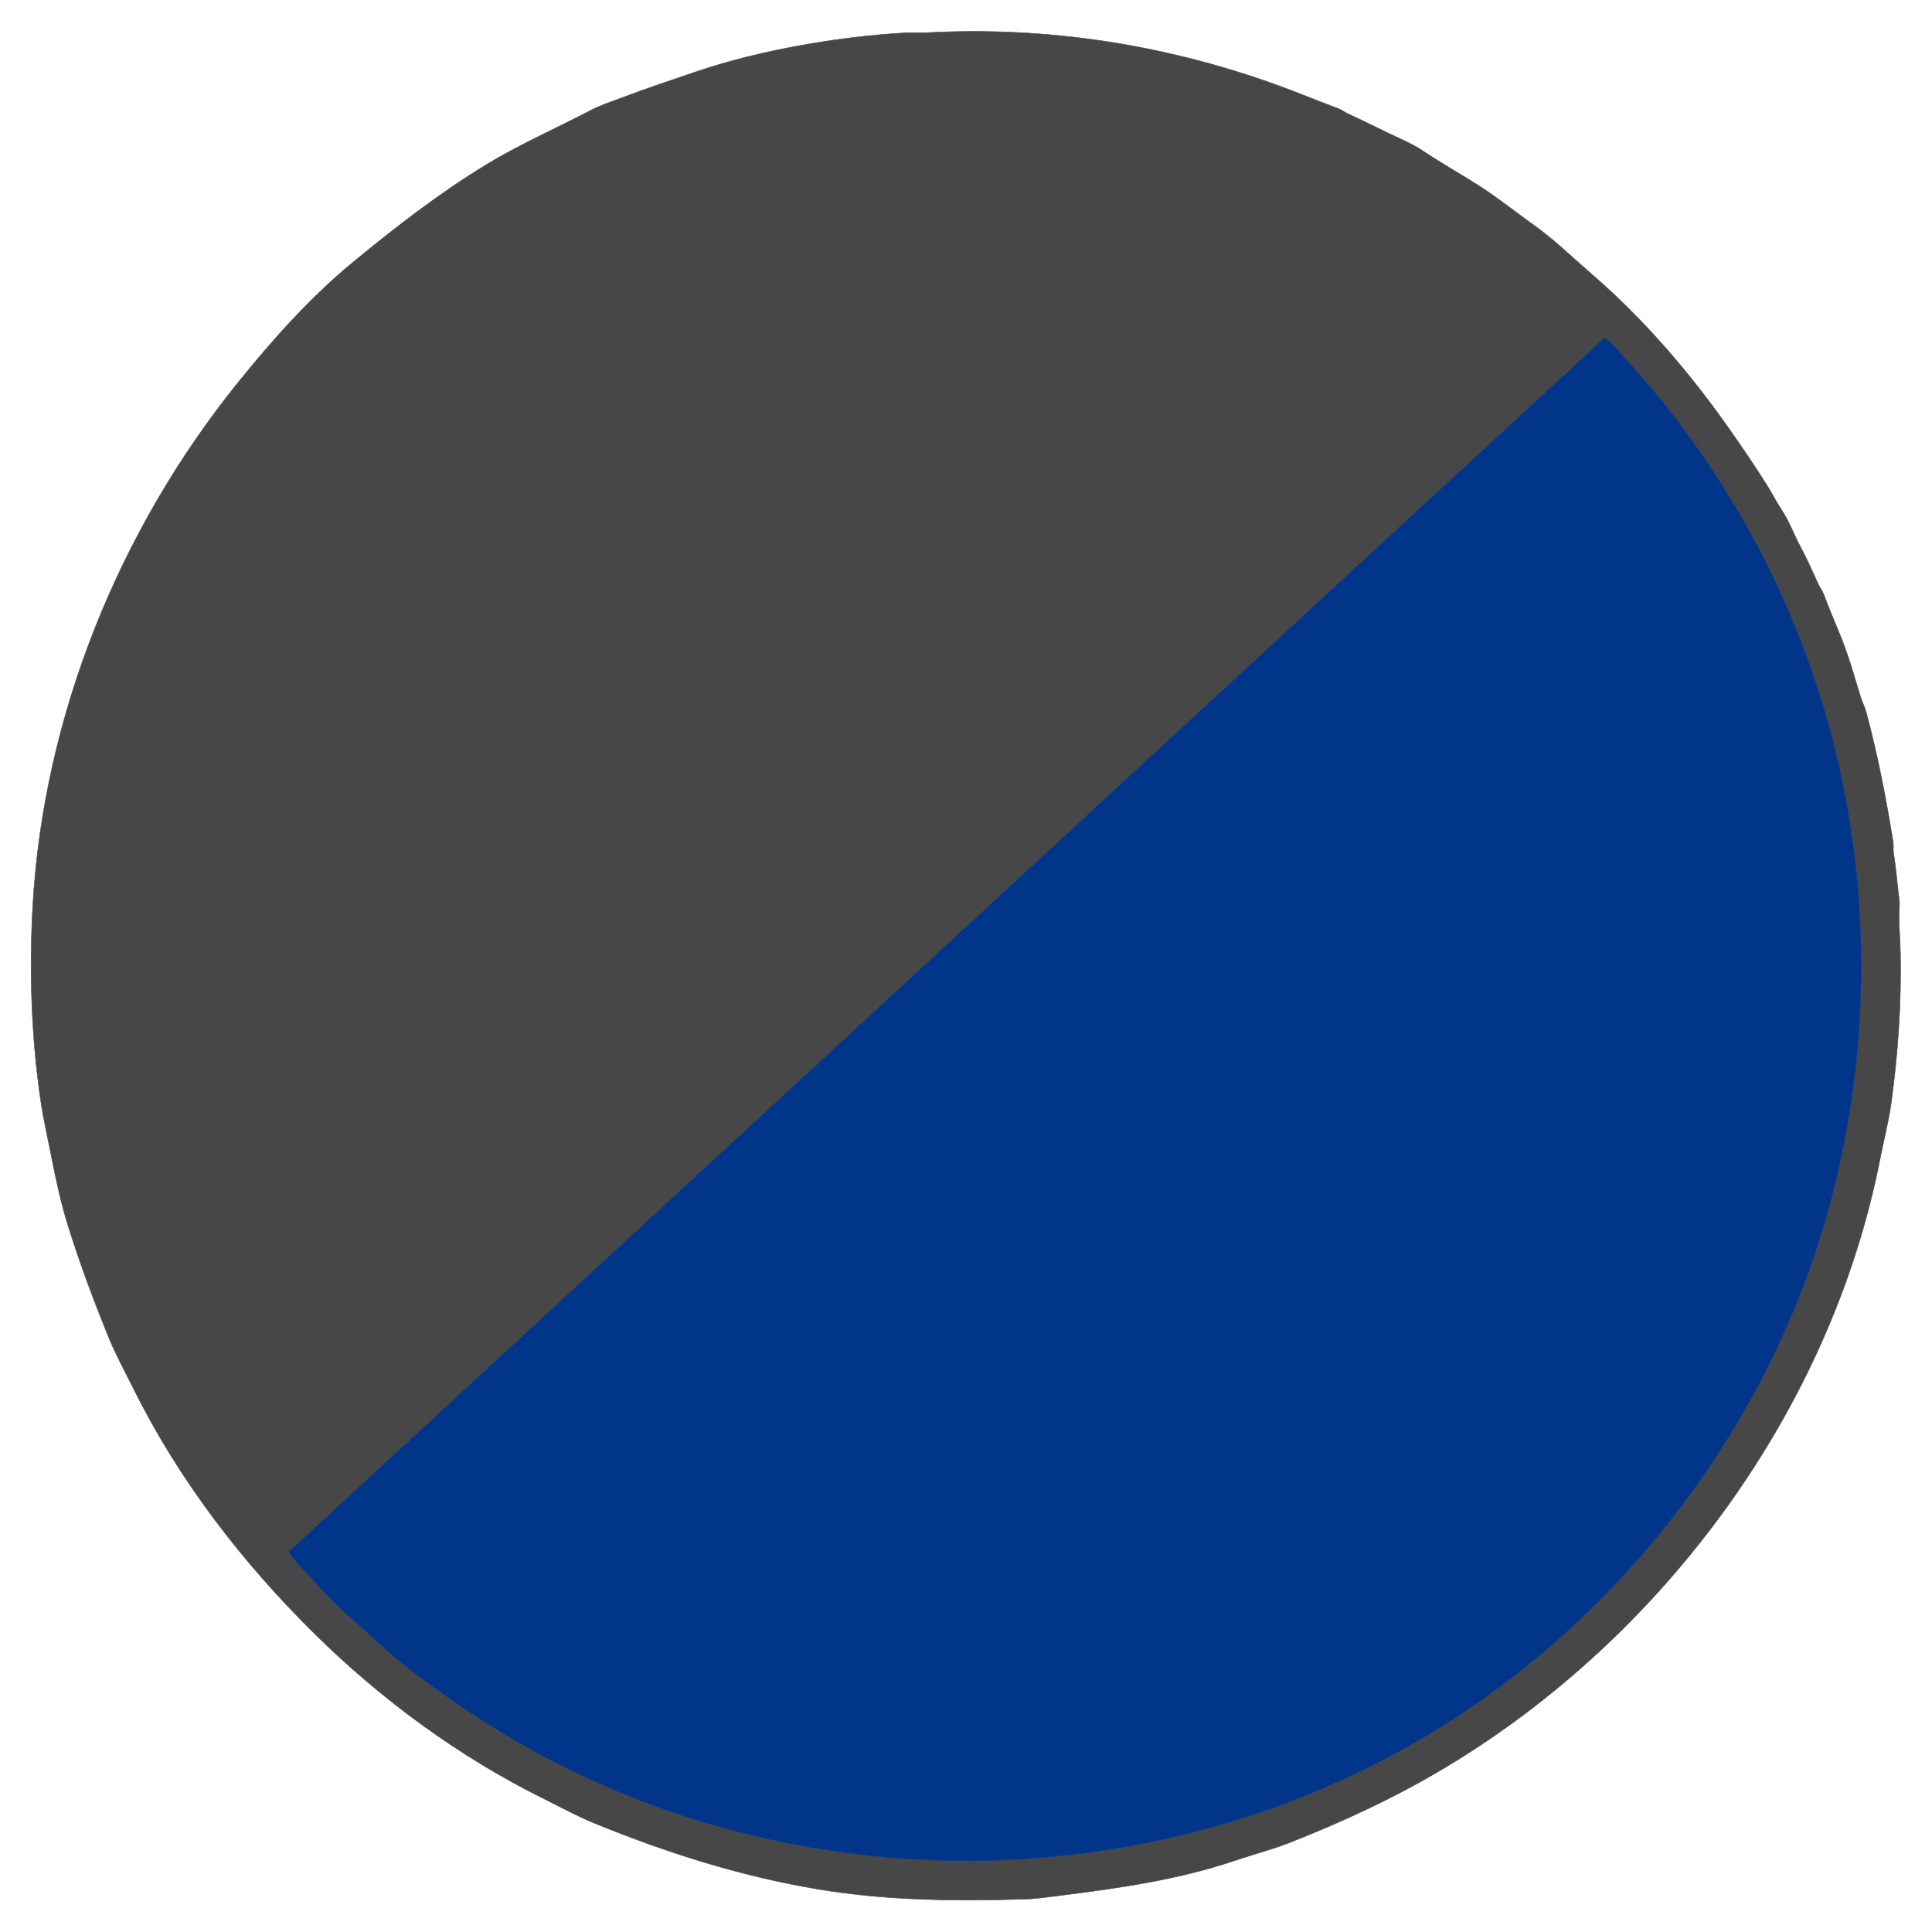
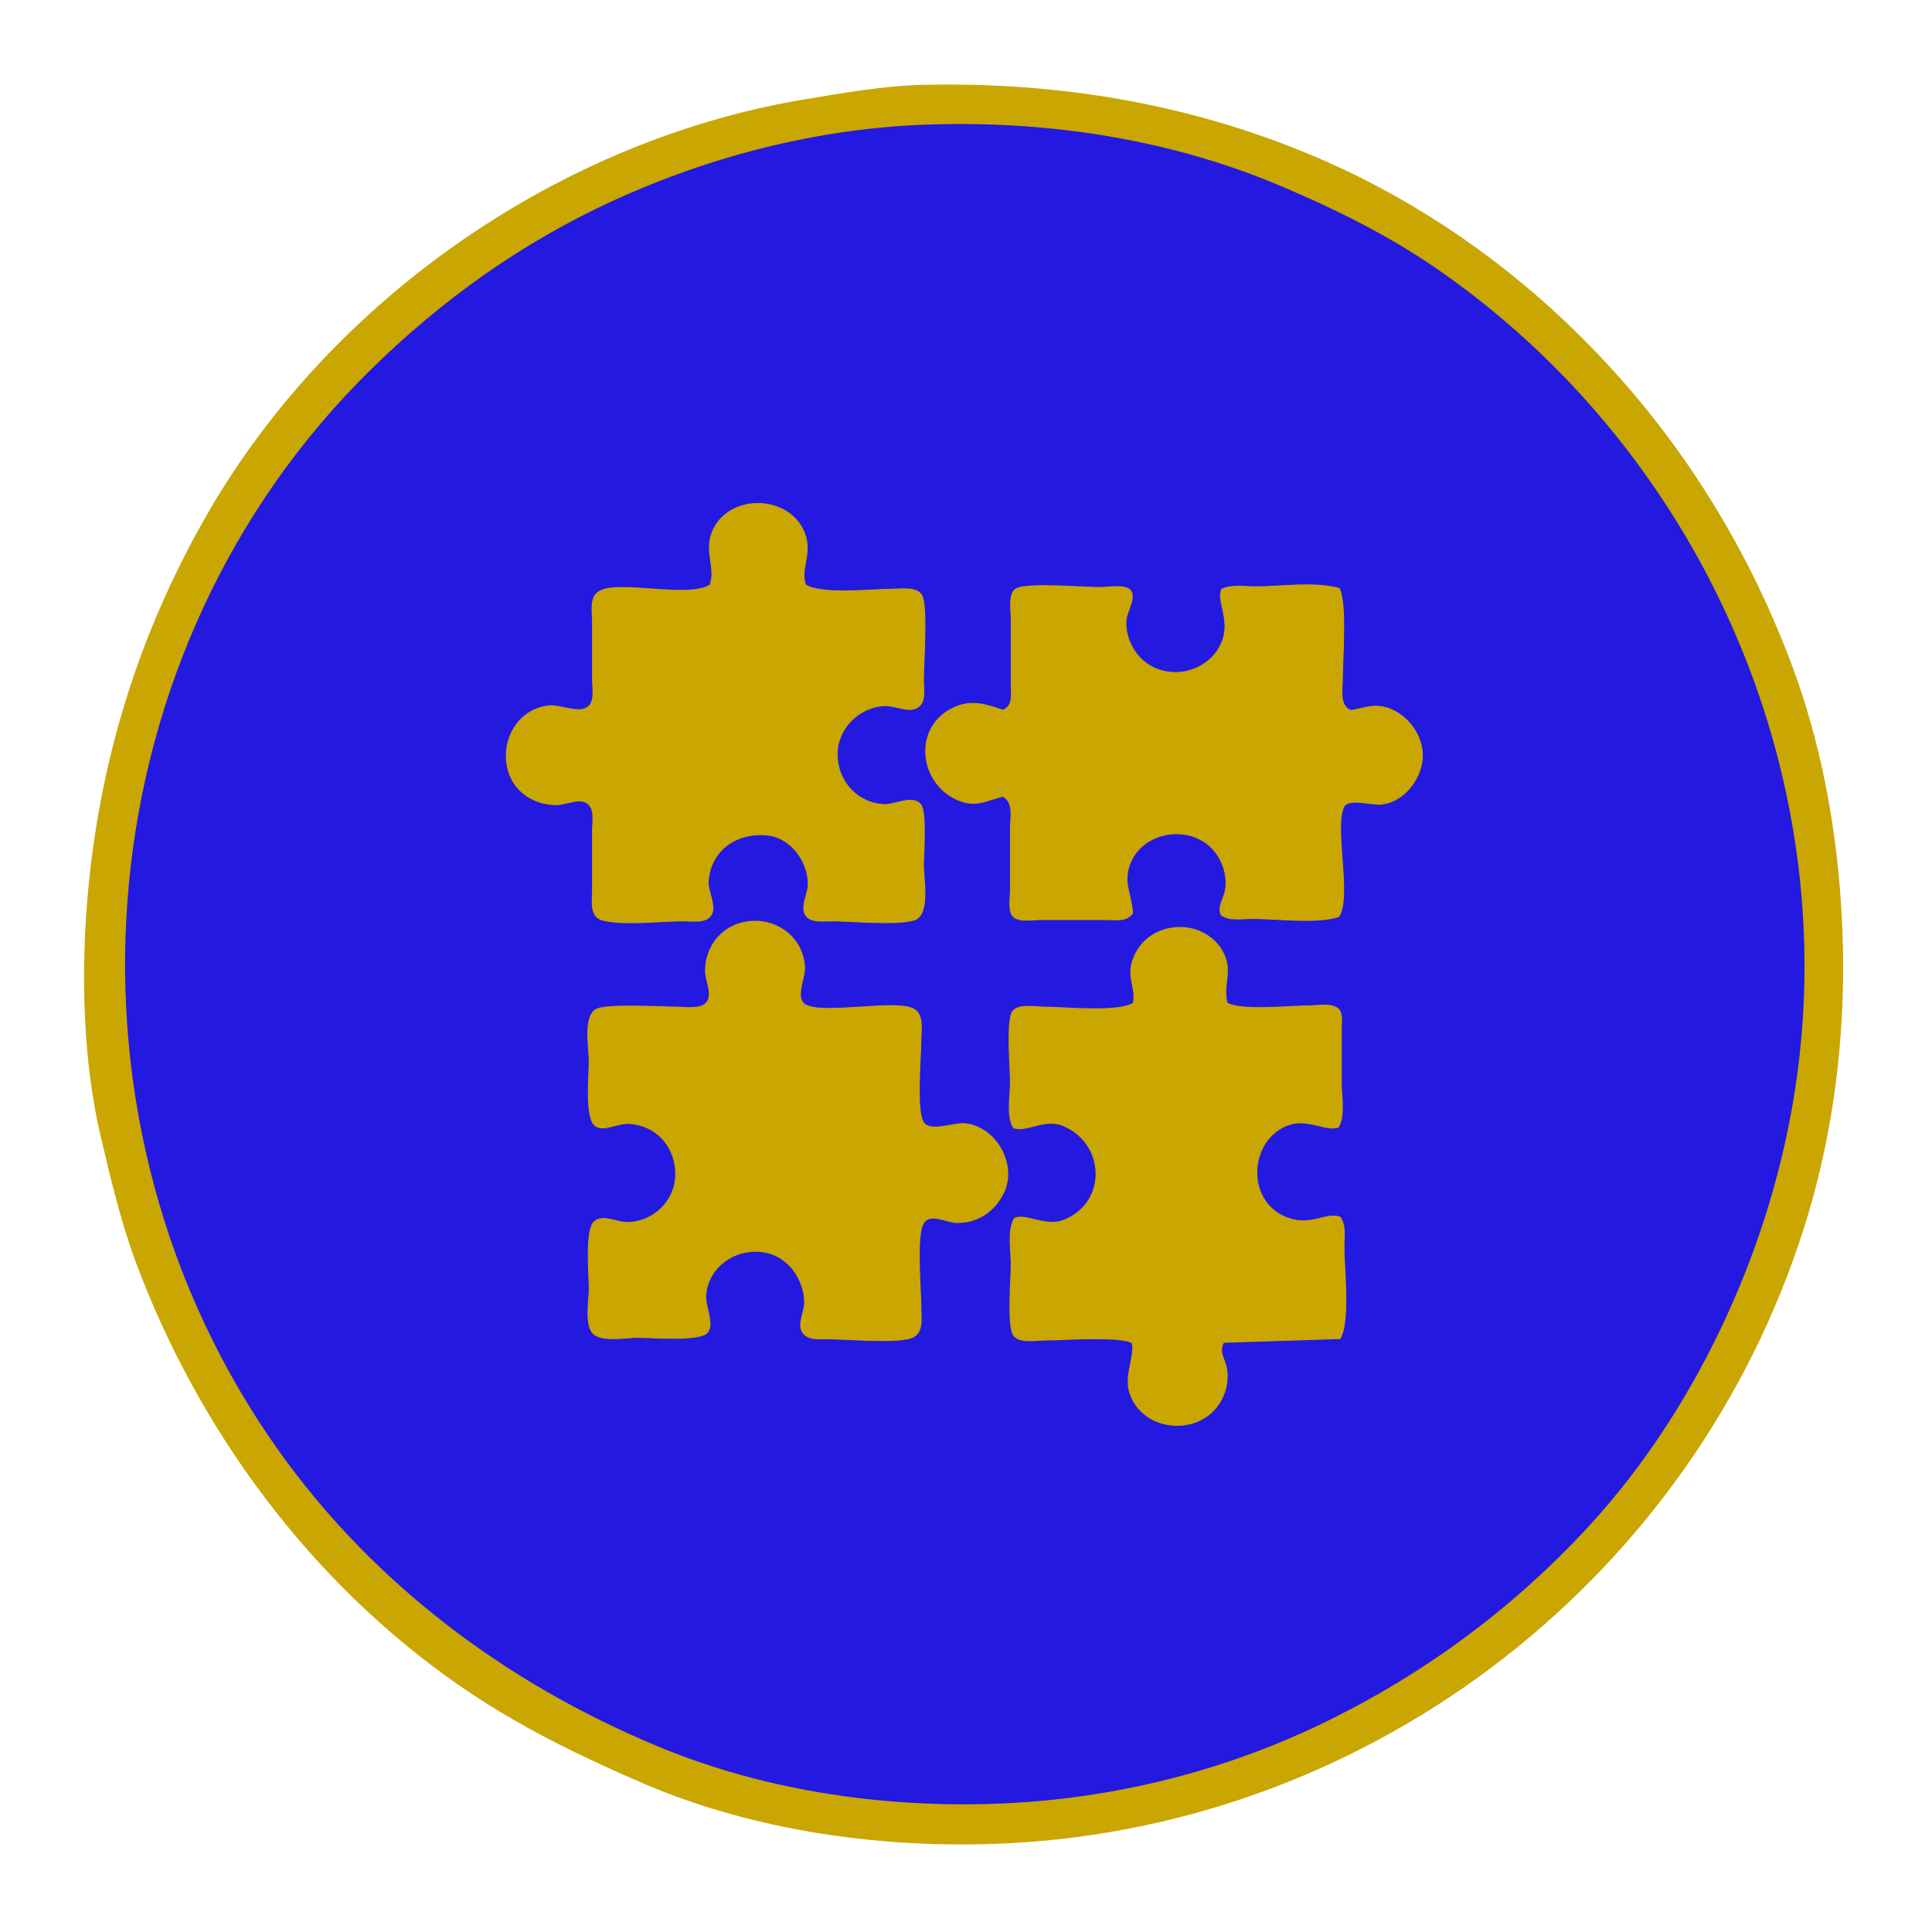
- <svg xmlns="http://www.w3.org/2000/svg" viewBox="0 0 1000 1000" width="1000" height="1000">
-   <path d="M480.98 16.86C547.12 13.44 612.66 24.74 673.79 48.89C679.97 51.34 686.22 53.78 692.45 56.09C694.32 56.78 695.88 58.05 697.69 58.88C704.73 62.12 711.67 65.57 718.67 68.94C724.46 71.73 730.99 74.41 736.31 77.98C745.97 84.45 756.23 90.2 766.06 96.51C775.61 102.65 784.46 109.81 793.7 116.37C804.44 123.99 813.92 133.33 823.87 141.91C851.04 165.34 875.06 193.46 895.55 222.73C902.09 232.08 908.49 241.5 914.57 251.14C917.17 255.28 919.32 259.66 922.02 263.69C926.01 269.64 928.58 276.81 931.98 283.13C935.36 289.41 938.15 295.87 941.12 302.32C941.95 304.12 943.22 305.68 943.91 307.55C946.69 315.05 949.9 322.4 952.89 329.8C956.94 339.86 959.9 350.49 963.05 360.78C963.86 363.41 965.24 365.99 965.95 368.67C971.93 390.99 976.26 413.33 979.91 436.11C980.19 437.89 979.79 439.73 980.08 441.51C981.44 449.66 982.04 458.01 983.07 466.21C983.37 468.59 982.91 471.12 982.91 473.52C982.91 480.22 983.52 486.91 983.65 493.61C984.16 519.38 982.39 545.09 978.96 570.31C977.61 580.28 975.03 590.12 973.09 599.98C947.65 729.38 861.4 846.68 748.71 914.47C722.87 930.01 695.49 942.74 667.48 953.75C658.23 957.38 648.58 959.85 639.19 963.02C609.73 972.96 579.15 977.3 548.45 981.14C542.77 981.85 536.79 982.78 531.05 982.96C495.05 984.1 458.87 983.77 423.36 977.82C383.45 971.14 345.34 959.06 307.83 943.75C298.81 940.06 290.14 935.3 281.4 930.97C238.04 909.51 197.87 880.08 163.41 846.18C125.6 808.98 92.64 766.25 69.03 718.6C64.7 709.87 59.93 701.19 56.25 692.17C48.43 673.01 41.24 653.75 35.11 634.01C31.66 622.93 29.12 611.34 26.9 599.99C24.96 590.09 22.66 580.29 21.17 570.28C16.17 536.81 15.06 501.97 17.03 468.04C22.72 370.27 61.75 274.12 123.36 197.81C141.17 175.75 160.79 153.78 182.76 135.69C204.68 117.65 226.97 100.33 251.25 85.5C268.82 74.77 287.63 66.57 305.83 57.08C310.77 54.5 316.35 52.7 321.57 50.72C334.57 45.77 347.63 41.43 360.79 36.97C393.22 25.97 433.84 19.02 468.04 17.03C472.33 16.78 476.67 17.08 480.98 16.86ZM830.59 174.84C603.56 384.29 376.53 593.75 149.5 803.2C152.21 808.01 156.53 811.54 160.15 815.67C167.64 824.22 175.78 832.36 184.33 839.85C193.26 847.68 201.71 856.05 211.12 863.31C227.25 875.77 244.02 887.33 261.51 897.82C397.06 979.13 569.39 984.54 710.52 913.67C823.8 856.79 911.35 750.36 945.68 628.48C970.82 539.21 969.16 441.7 939.92 353.76C923.46 304.23 899.8 259.49 868.34 217.98C860.22 207.27 851.72 197 842.53 187.13C838.69 183.01 835.18 178.17 830.59 174.84Z" fill="#474747" fill-rule="evenodd" stroke="#474747" stroke-width="0.25" stroke-linejoin="round" />
-   <path d="M830.59 174.84C835.18 178.17 838.69 183.01 842.53 187.13C851.72 197 860.22 207.27 868.34 217.98C899.8 259.49 923.46 304.23 939.92 353.76C969.16 441.7 970.82 539.21 945.68 628.48C911.35 750.36 823.8 856.79 710.52 913.67C569.39 984.54 397.06 979.13 261.51 897.82C244.02 887.33 227.25 875.77 211.12 863.31C201.71 856.05 193.26 847.68 184.33 839.85C175.78 832.36 167.64 824.22 160.15 815.67C156.53 811.54 152.21 808.01 149.5 803.2C376.53 593.75 603.56 384.29 830.59 174.84Z" fill="#00358a" fill-rule="evenodd" stroke="#00358a" stroke-width="0.25" stroke-linejoin="round" />
+ <svg xmlns="http://www.w3.org/2000/svg" viewBox="0 0 500 500" width="500" height="500">
+   <path d="M238.63 32.17C269.84 30.89 301.87 35.61 330.64 47.66C344.91 53.64 358.8 60.44 371.62 69.25C439.68 116.04 477.23 199.37 464.76 281.5C461.67 301.81 455.69 321.46 447.22 340.1C438.11 360.15 425.89 379.3 410.84 395.55C391.14 416.81 367.96 433.79 341.94 446.3C316.58 458.5 288.72 465.44 260.5 466.81C230.23 468.28 198.75 463.85 170.77 452.31C130.02 435.5 94.23 408.4 69.29 371.58C11.49 286.26 22.07 168.1 95.84 95.6C114.37 77.38 135.21 62.54 158.81 51.74C183.7 40.35 211.11 33.3 238.63 32.17ZM208.47 151.37C206.87 146.99 210.62 142.96 207.84 137.16C203.37 127.83 188.02 127.99 184.27 137.91C182.36 142.95 185.34 147.12 183.79 151.37C178.24 155.06 160.42 150.06 155.12 153.05C152.51 154.52 153.36 158.45 153.36 160.96C153.36 165.98 153.36 171 153.36 176.03C153.36 177.87 153.87 180.65 152.81 182.28C150.86 185.3 145.3 182.41 142.24 182.67C133.27 183.44 128.65 193.44 132.27 201.27C134.39 205.84 139.23 208.27 144.06 208.24C146.8 208.23 150.81 205.82 152.76 208.64C153.86 210.23 153.35 213.02 153.35 214.84C153.35 220.02 153.35 225.19 153.35 230.37C153.35 233.1 152.53 237.34 156.07 238.16C161.85 239.51 170.83 238.32 176.94 238.32C178.97 238.32 182.38 238.9 183.85 237.05C185.65 234.77 183.08 230.74 183.27 228.1C183.85 219.78 190.95 215.18 198.84 216.13C204.89 216.87 209.3 223.19 209.18 229C209.14 231.41 207.21 234.3 208.4 236.62C209.56 238.88 213.29 238.32 215.3 238.32C220.66 238.32 231.83 239.49 236.52 238.11C240.79 236.86 238.98 227.46 238.98 223.97C238.98 221.04 239.87 209.98 238.21 208.15C236.04 205.76 231.81 208.27 229 208.22C222.27 208.11 217.03 202.63 216.66 195.97C216.26 188.91 222.06 182.86 229 182.61C231.8 182.51 235.16 184.6 237.57 182.99C239.67 181.59 238.98 178.24 238.98 176.03C238.98 171.76 240.06 157.37 238.63 154.25C237.47 151.73 232.95 152.5 230.82 152.5C225.55 152.5 212.59 154.02 208.47 151.37ZM316.21 152.49C314.7 155.59 318.92 160.73 315.96 166.86C312.18 174.68 301.27 176.54 295.15 170.38C292.59 167.79 290.96 163.72 291.46 160.07C291.73 158.05 294.41 153.92 292.1 152.43C290.4 151.34 286.68 152.05 284.7 152.05C280.04 152.05 267.07 150.87 263.35 152.21C260.8 153.12 261.71 158.05 261.71 160.05C261.71 165.83 261.71 171.61 261.71 177.4C261.71 179.97 262.26 182.59 259.59 183.84C255.4 182.37 251.58 181.1 247.2 183.01C235.46 188.13 238.07 204.42 249.65 207.61C253.25 208.6 256.2 206.82 259.59 206.05C262.46 207.78 261.51 211.39 261.51 214.38C261.51 219.71 261.51 225.04 261.51 230.37C261.51 232.19 260.93 235.3 261.98 236.88C263.23 238.76 267.28 237.98 269.18 237.98C274.96 237.98 280.75 237.98 286.53 237.98C288.99 237.98 291.55 238.53 293.1 236.3C292.86 231.69 290.52 228.51 292.38 223.61C295.76 214.66 308.73 213.05 314.49 220.43C316.61 223.16 317.73 226.84 317.17 230.28C316.81 232.49 315.07 234.6 316.04 236.76C318.07 238.37 321.51 237.69 323.97 237.69C330.22 237.69 340.77 239.1 346.47 237.21C349.83 232.13 345.12 214.04 347.78 208.76C348.94 206.44 355.05 208.34 357.31 208.13C362.65 207.64 366.78 202.87 367.86 197.84C369.28 191.28 364.3 184.22 357.81 182.94C354.72 182.34 352.41 183.54 349.54 183.88C346.48 182.58 347.4 178.31 347.4 175.57C347.4 170.59 348.58 156.01 346.56 152.28C340.08 150.51 331.61 151.87 324.89 151.87C322.17 151.87 318.68 151.28 316.21 152.49ZM193.5 238.55C187 239.42 182.54 244.86 182.59 251.37C182.6 253.89 184.74 257.59 182.71 259.65C181.05 261.33 177.23 260.64 175.11 260.64C171.35 260.64 156.66 259.74 154.2 261.27C150.95 263.29 152.5 271.37 152.5 274.66C152.5 278.09 151.36 289.36 154.07 291.35C156.11 292.85 159.86 290.7 162.33 290.74C169.86 290.88 175.12 296.92 174.87 304.34C174.63 311.08 168.98 316.3 162.33 316.39C159.61 316.42 156.05 314.22 153.82 316.16C151.4 318.25 152.5 330.11 152.5 333.56C152.5 336.49 151.24 343.04 153.65 345.21C155.95 347.29 162.17 346.1 165.07 346.1C168.5 346.1 180.98 347.17 183.01 344.88C184.92 342.74 182.47 338.15 182.63 335.39C183.11 327.21 191.57 322.09 199.23 324.35C204.69 325.96 208.32 331.78 208.24 337.21C208.21 339.45 206.57 342.32 207.49 344.34C208.63 346.82 211.67 346.48 213.93 346.48C218.87 346.48 231.9 347.67 235.9 346.2C239.12 345.01 238.32 340.83 238.32 338.13C238.32 333.86 236.97 319.48 239.04 316.43C240.84 313.76 245.14 316.41 247.72 316.4C253.06 316.39 257.32 313.51 259.67 308.77C263.34 301.37 257.6 291.43 249.54 290.8C246.79 290.59 240.77 293.13 238.99 290.49C237 287.52 238.32 273.34 238.32 269.18C238.32 266.73 239.1 262.84 236.67 261.27C232.25 258.43 212.71 262.86 208.3 259.96C205.67 258.23 208.32 253.04 208.22 250.46C207.91 242.72 201.04 237.54 193.5 238.55ZM317.58 259.6C316.22 254.71 319.46 250.87 315.91 245.51C310.65 237.59 297.94 238.39 293.81 246.99C291.07 252.71 294.14 254.97 293.34 259.59C289.53 262.17 275.22 260.64 270.09 260.64C267.95 260.64 263.47 259.75 262.04 261.8C260.43 264.1 261.51 276.73 261.51 280.14C261.51 283.48 260.46 289.04 262.33 291.88C265.65 293.06 270.32 289.31 275.12 291.28C286.16 295.82 286.77 311.18 275.4 315.78C270.62 317.71 265.53 313.96 262.55 315.3C260.68 318.31 261.71 323.7 261.71 327.17C261.71 330.64 260.63 343.32 262.36 345.63C263.91 347.67 268.28 346.79 270.55 346.79C275.13 346.79 289.6 345.69 292.92 347.48C294.07 350.09 290.9 355.78 292.39 360.4C295.76 370.86 310.96 371.8 316.02 362.33C317.36 359.84 317.93 356.91 317.41 354.11C316.96 351.67 315.25 349.81 316.67 347.39C326.71 347.07 336.76 346.74 346.8 346.42C349.42 341.98 347.81 328.21 347.81 322.6C347.81 320.07 348.34 317.13 346.8 314.99C342.74 313.63 338.96 317.98 332.08 314.74C322.25 310.1 323.35 294.8 333.36 291.12C338.39 289.27 343.11 292.82 346.35 291.7C348.13 288.81 347.11 283.46 347.11 280.14C347.11 275.57 347.11 271 347.11 266.44C347.11 264.88 347.57 262.39 346.37 261.16C344.76 259.52 340.67 260.33 338.58 260.33C333.89 260.33 321.18 261.71 317.58 259.6Z" fill="#2319e0" fill-rule="evenodd" stroke="#2319e0" stroke-width="0.25" stroke-linejoin="round" />
+   <path d="M239.13 22.08C275.44 21.27 310.57 27.46 343.55 42.08C367.57 52.73 389.78 68.17 408.52 86.71C433.26 111.17 451.68 140.13 463.74 172.51C470.83 191.54 474.72 211.9 476.21 232.19C478.32 260.87 475.48 290.01 466.88 317.32C438.38 407.81 355.84 472.07 260.96 476.91C229.26 478.52 195.32 473.86 166.31 461.34C149.63 454.14 133.66 446.34 118.64 435.89C80.28 409.19 51.4 369.91 35.27 326.61C31.35 316.08 28.8 305.12 26.21 294.19C21.63 274.85 21.08 252.41 22.74 232.65C25.77 196.86 36.17 163.41 54.14 132.44C86.32 77 145.52 36.22 208.33 25.83C218.52 24.14 228.72 22.32 239.13 22.08ZM238.63 32.17C211.11 33.3 183.7 40.35 158.81 51.74C135.21 62.54 114.37 77.38 95.84 95.6C22.07 168.1 11.49 286.26 69.29 371.58C94.23 408.4 130.02 435.5 170.77 452.31C198.75 463.85 230.23 468.28 260.5 466.81C288.72 465.44 316.58 458.5 341.94 446.3C367.96 433.79 391.14 416.81 410.84 395.55C425.89 379.3 438.11 360.15 447.22 340.1C455.69 321.46 461.67 301.81 464.76 281.5C477.23 199.37 439.68 116.04 371.62 69.25C358.8 60.44 344.91 53.64 330.64 47.66C301.87 35.61 269.84 30.89 238.63 32.17ZM208.47 151.37C212.59 154.02 225.55 152.5 230.82 152.5C232.95 152.5 237.47 151.73 238.63 154.25C240.06 157.37 238.98 171.76 238.98 176.03C238.98 178.24 239.67 181.59 237.57 182.99C235.16 184.6 231.8 182.51 229 182.61C222.06 182.86 216.26 188.91 216.66 195.97C217.03 202.63 222.27 208.11 229 208.22C231.81 208.27 236.04 205.76 238.21 208.15C239.87 209.98 238.98 221.04 238.98 223.97C238.98 227.46 240.79 236.86 236.52 238.11C231.83 239.49 220.66 238.32 215.3 238.32C213.29 238.32 209.56 238.88 208.4 236.62C207.21 234.3 209.14 231.41 209.18 229C209.3 223.19 204.89 216.87 198.84 216.13C190.95 215.18 183.85 219.78 183.27 228.1C183.08 230.74 185.65 234.77 183.85 237.05C182.38 238.9 178.97 238.32 176.94 238.32C170.83 238.32 161.85 239.51 156.07 238.16C152.53 237.34 153.35 233.1 153.35 230.37C153.35 225.19 153.35 220.02 153.35 214.84C153.35 213.02 153.86 210.23 152.76 208.64C150.81 205.82 146.8 208.23 144.06 208.24C139.23 208.27 134.39 205.84 132.27 201.27C128.65 193.44 133.27 183.44 142.24 182.67C145.3 182.41 150.86 185.3 152.81 182.28C153.87 180.65 153.36 177.87 153.36 176.03C153.36 171 153.36 165.98 153.36 160.96C153.36 158.45 152.51 154.52 155.12 153.05C160.42 150.06 178.24 155.06 183.79 151.37C185.34 147.12 182.36 142.95 184.27 137.91C188.02 127.99 203.37 127.83 207.84 137.16C210.62 142.96 206.87 146.99 208.47 151.37ZM316.21 152.49C318.68 151.28 322.17 151.87 324.89 151.87C331.61 151.87 340.08 150.51 346.56 152.28C348.58 156.01 347.4 170.59 347.4 175.57C347.4 178.31 346.48 182.58 349.54 183.88C352.41 183.54 354.72 182.34 357.81 182.94C364.3 184.22 369.28 191.28 367.86 197.84C366.78 202.87 362.65 207.64 357.31 208.13C355.05 208.34 348.94 206.44 347.78 208.76C345.12 214.04 349.83 232.13 346.47 237.21C340.77 239.1 330.22 237.69 323.97 237.69C321.51 237.69 318.07 238.37 316.04 236.76C315.07 234.6 316.81 232.49 317.17 230.28C317.73 226.84 316.61 223.16 314.49 220.43C308.73 213.05 295.76 214.66 292.38 223.61C290.52 228.51 292.86 231.69 293.1 236.3C291.55 238.53 288.99 237.98 286.53 237.98C280.75 237.98 274.96 237.98 269.18 237.98C267.28 237.98 263.23 238.76 261.98 236.88C260.93 235.3 261.51 232.19 261.51 230.37C261.51 225.04 261.51 219.71 261.51 214.38C261.51 211.39 262.46 207.78 259.59 206.05C256.2 206.82 253.25 208.6 249.65 207.61C238.07 204.42 235.46 188.13 247.2 183.01C251.58 181.1 255.4 182.37 259.59 183.84C262.26 182.59 261.71 179.97 261.71 177.4C261.71 171.61 261.71 165.83 261.71 160.05C261.71 158.05 260.8 153.12 263.35 152.21C267.07 150.87 280.04 152.05 284.7 152.05C286.68 152.05 290.4 151.34 292.1 152.43C294.41 153.92 291.73 158.05 291.46 160.07C290.96 163.72 292.59 167.79 295.15 170.38C301.27 176.54 312.18 174.68 315.96 166.86C318.92 160.73 314.7 155.59 316.21 152.49ZM193.5 238.55C201.04 237.54 207.91 242.72 208.22 250.46C208.32 253.04 205.67 258.23 208.3 259.96C212.71 262.86 232.25 258.43 236.67 261.27C239.1 262.84 238.32 266.73 238.32 269.18C238.32 273.34 237 287.52 238.99 290.49C240.77 293.13 246.79 290.59 249.54 290.8C257.6 291.43 263.34 301.37 259.67 308.77C257.32 313.51 253.06 316.39 247.72 316.4C245.14 316.41 240.84 313.76 239.04 316.43C236.97 319.48 238.32 333.86 238.32 338.13C238.32 340.83 239.12 345.01 235.9 346.2C231.9 347.67 218.87 346.48 213.93 346.48C211.67 346.48 208.63 346.82 207.49 344.34C206.57 342.32 208.21 339.45 208.24 337.21C208.32 331.78 204.69 325.96 199.23 324.35C191.57 322.09 183.11 327.21 182.63 335.39C182.47 338.15 184.92 342.74 183.01 344.88C180.98 347.17 168.5 346.1 165.07 346.1C162.17 346.1 155.95 347.29 153.65 345.21C151.24 343.04 152.5 336.49 152.5 333.56C152.5 330.11 151.4 318.25 153.82 316.16C156.05 314.22 159.61 316.42 162.33 316.39C168.98 316.3 174.63 311.08 174.87 304.34C175.12 296.92 169.86 290.88 162.33 290.74C159.86 290.7 156.11 292.85 154.07 291.35C151.36 289.36 152.5 278.09 152.5 274.66C152.5 271.37 150.95 263.29 154.2 261.27C156.66 259.74 171.35 260.64 175.11 260.64C177.23 260.64 181.05 261.33 182.71 259.65C184.74 257.59 182.6 253.89 182.59 251.37C182.54 244.86 187 239.42 193.5 238.55ZM317.58 259.6C321.18 261.71 333.89 260.33 338.58 260.33C340.67 260.33 344.76 259.52 346.37 261.16C347.57 262.39 347.11 264.88 347.11 266.44C347.11 271 347.11 275.57 347.11 280.14C347.11 283.46 348.13 288.81 346.35 291.7C343.11 292.82 338.39 289.27 333.36 291.12C323.35 294.8 322.25 310.1 332.08 314.74C338.96 317.98 342.74 313.63 346.8 314.99C348.34 317.13 347.81 320.07 347.81 322.6C347.81 328.21 349.42 341.98 346.8 346.42C336.76 346.74 326.71 347.07 316.67 347.39C315.25 349.81 316.96 351.67 317.41 354.11C317.93 356.91 317.36 359.84 316.02 362.33C310.96 371.8 295.76 370.86 292.39 360.4C290.9 355.78 294.07 350.09 292.92 347.48C289.6 345.69 275.13 346.79 270.55 346.79C268.28 346.79 263.91 347.67 262.36 345.63C260.63 343.32 261.71 330.64 261.71 327.17C261.71 323.7 260.68 318.31 262.55 315.3C265.53 313.96 270.62 317.71 275.4 315.78C286.77 311.18 286.16 295.82 275.12 291.28C270.32 289.31 265.65 293.06 262.33 291.88C260.46 289.04 261.51 283.48 261.51 280.14C261.51 276.73 260.43 264.1 262.04 261.8C263.47 259.75 267.95 260.64 270.09 260.64C275.22 260.64 289.53 262.17 293.34 259.59C294.14 254.97 291.07 252.71 293.81 246.99C297.94 238.39 310.65 237.59 315.91 245.51C319.46 250.87 316.22 254.71 317.58 259.6Z" fill="#c9a601" fill-rule="evenodd" stroke="#c9a601" stroke-width="0.25" stroke-linejoin="round" />
</svg>
